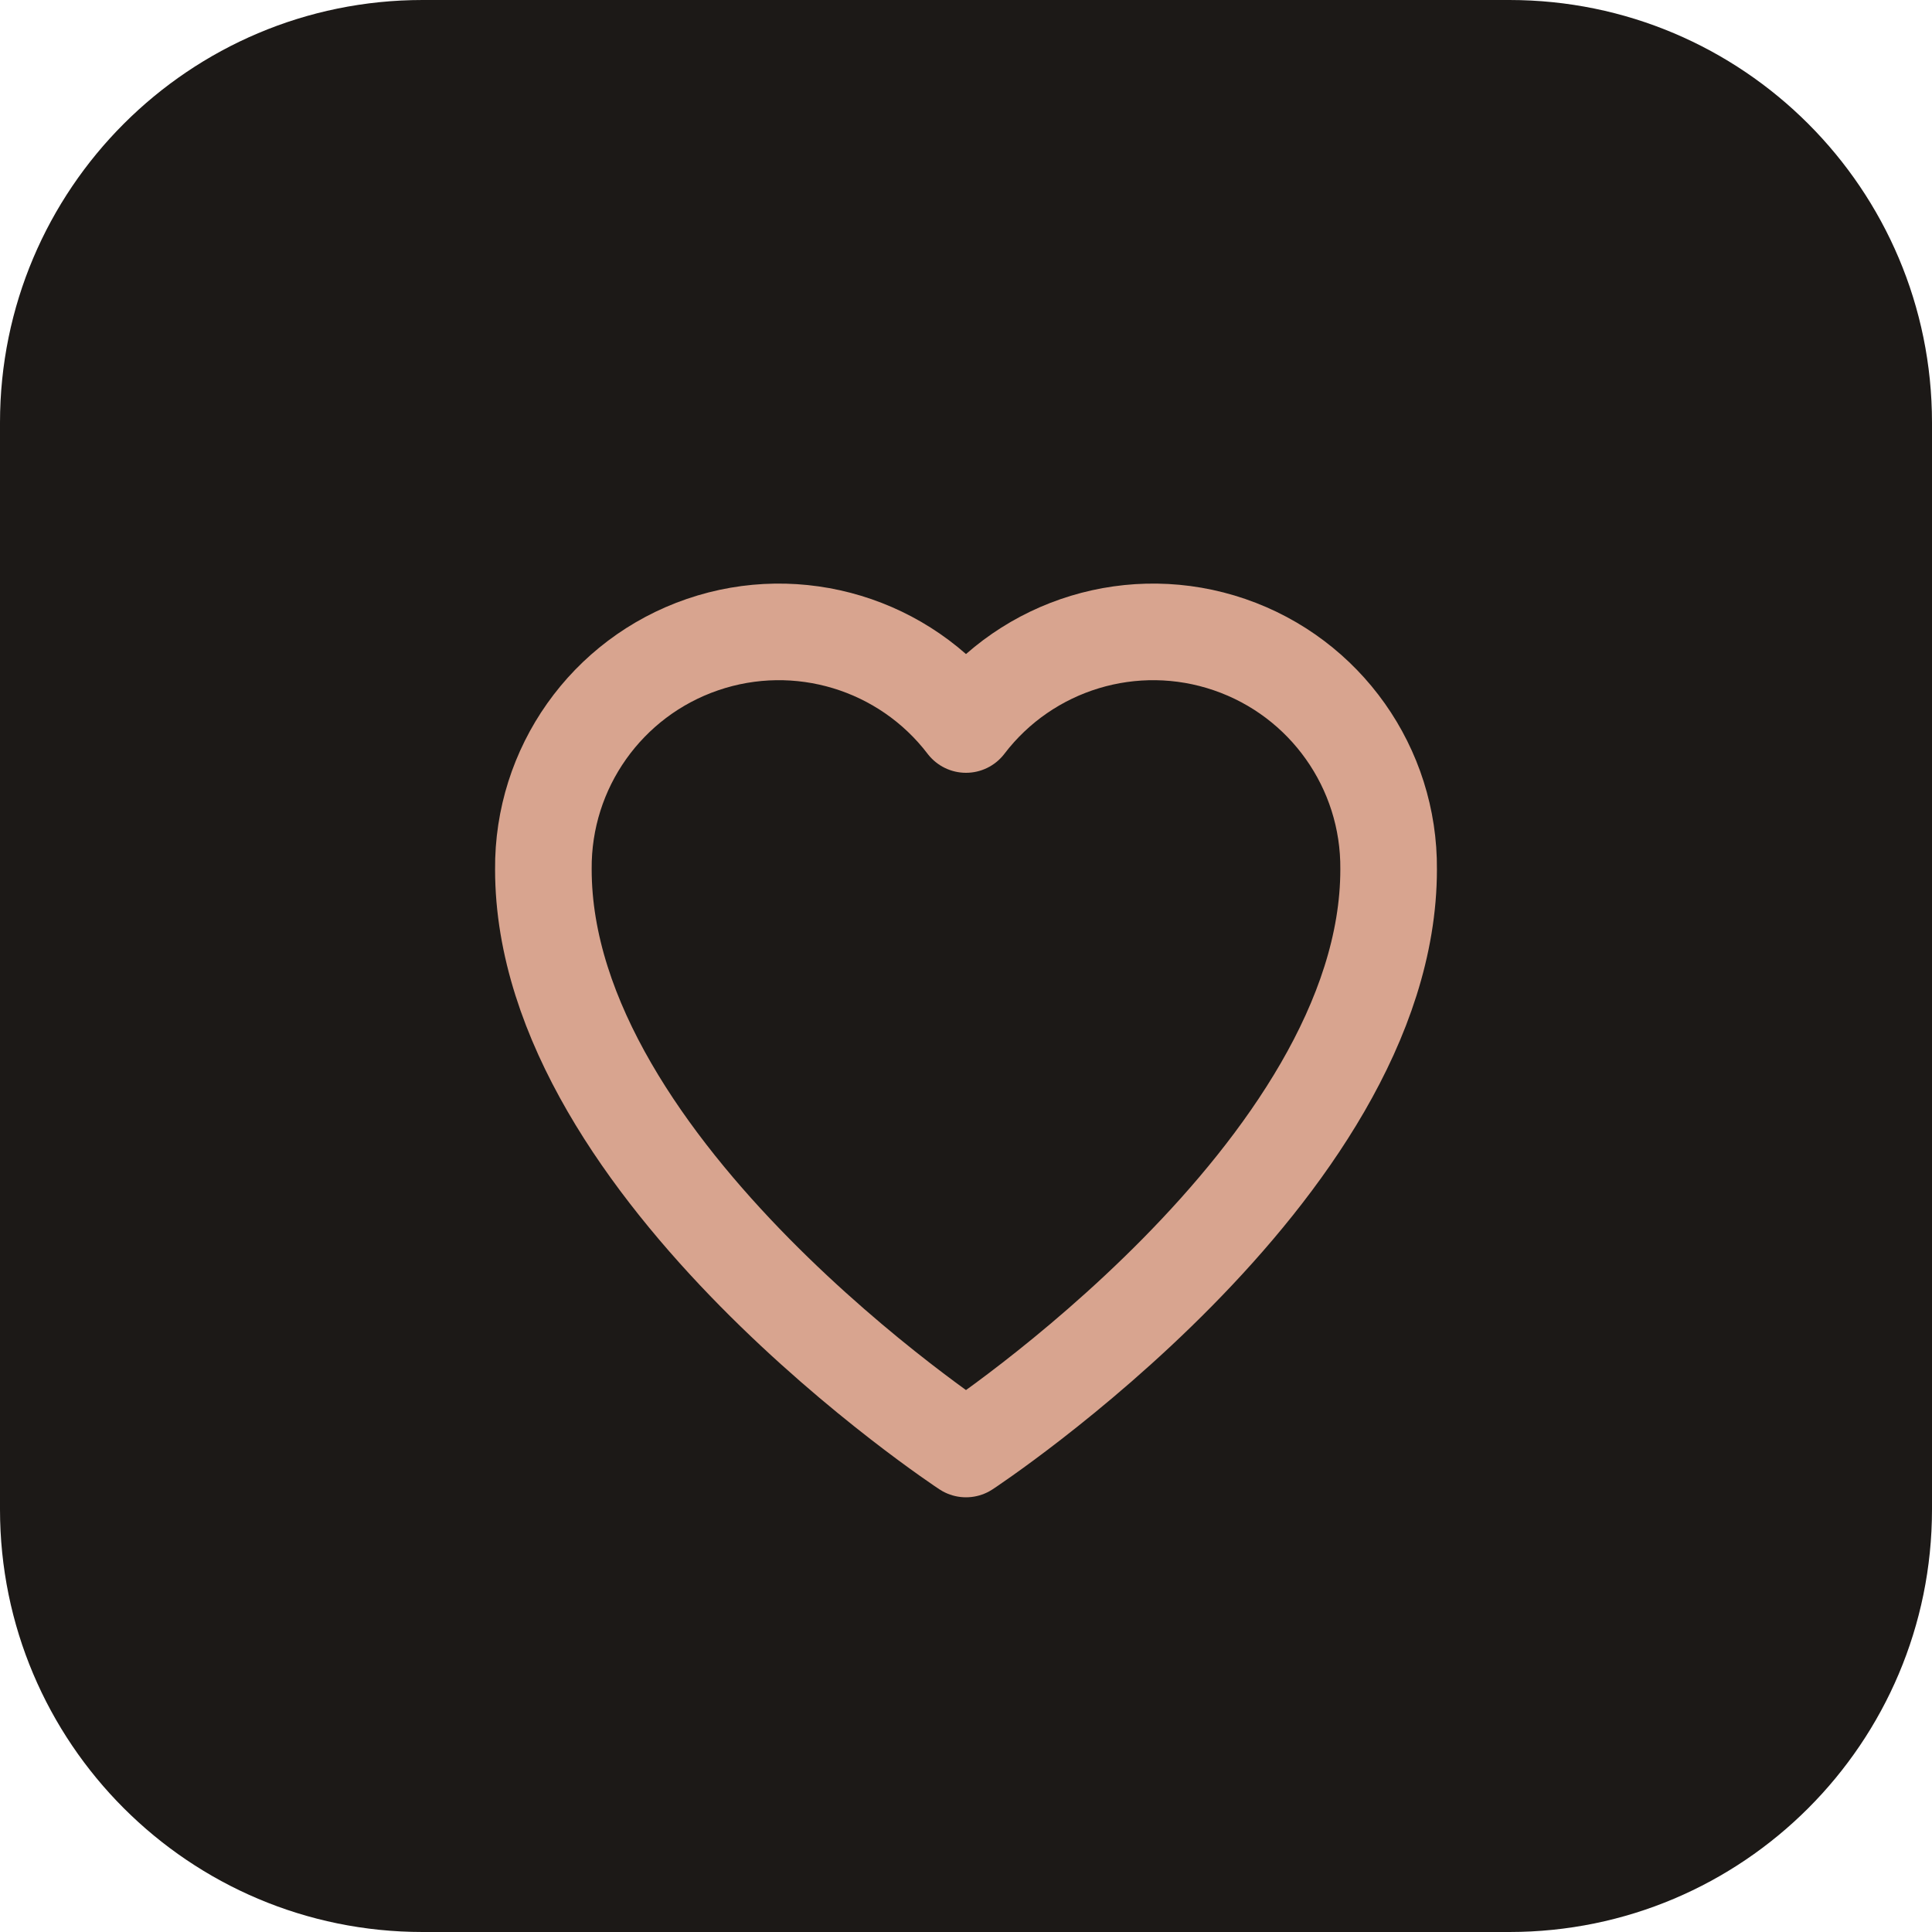
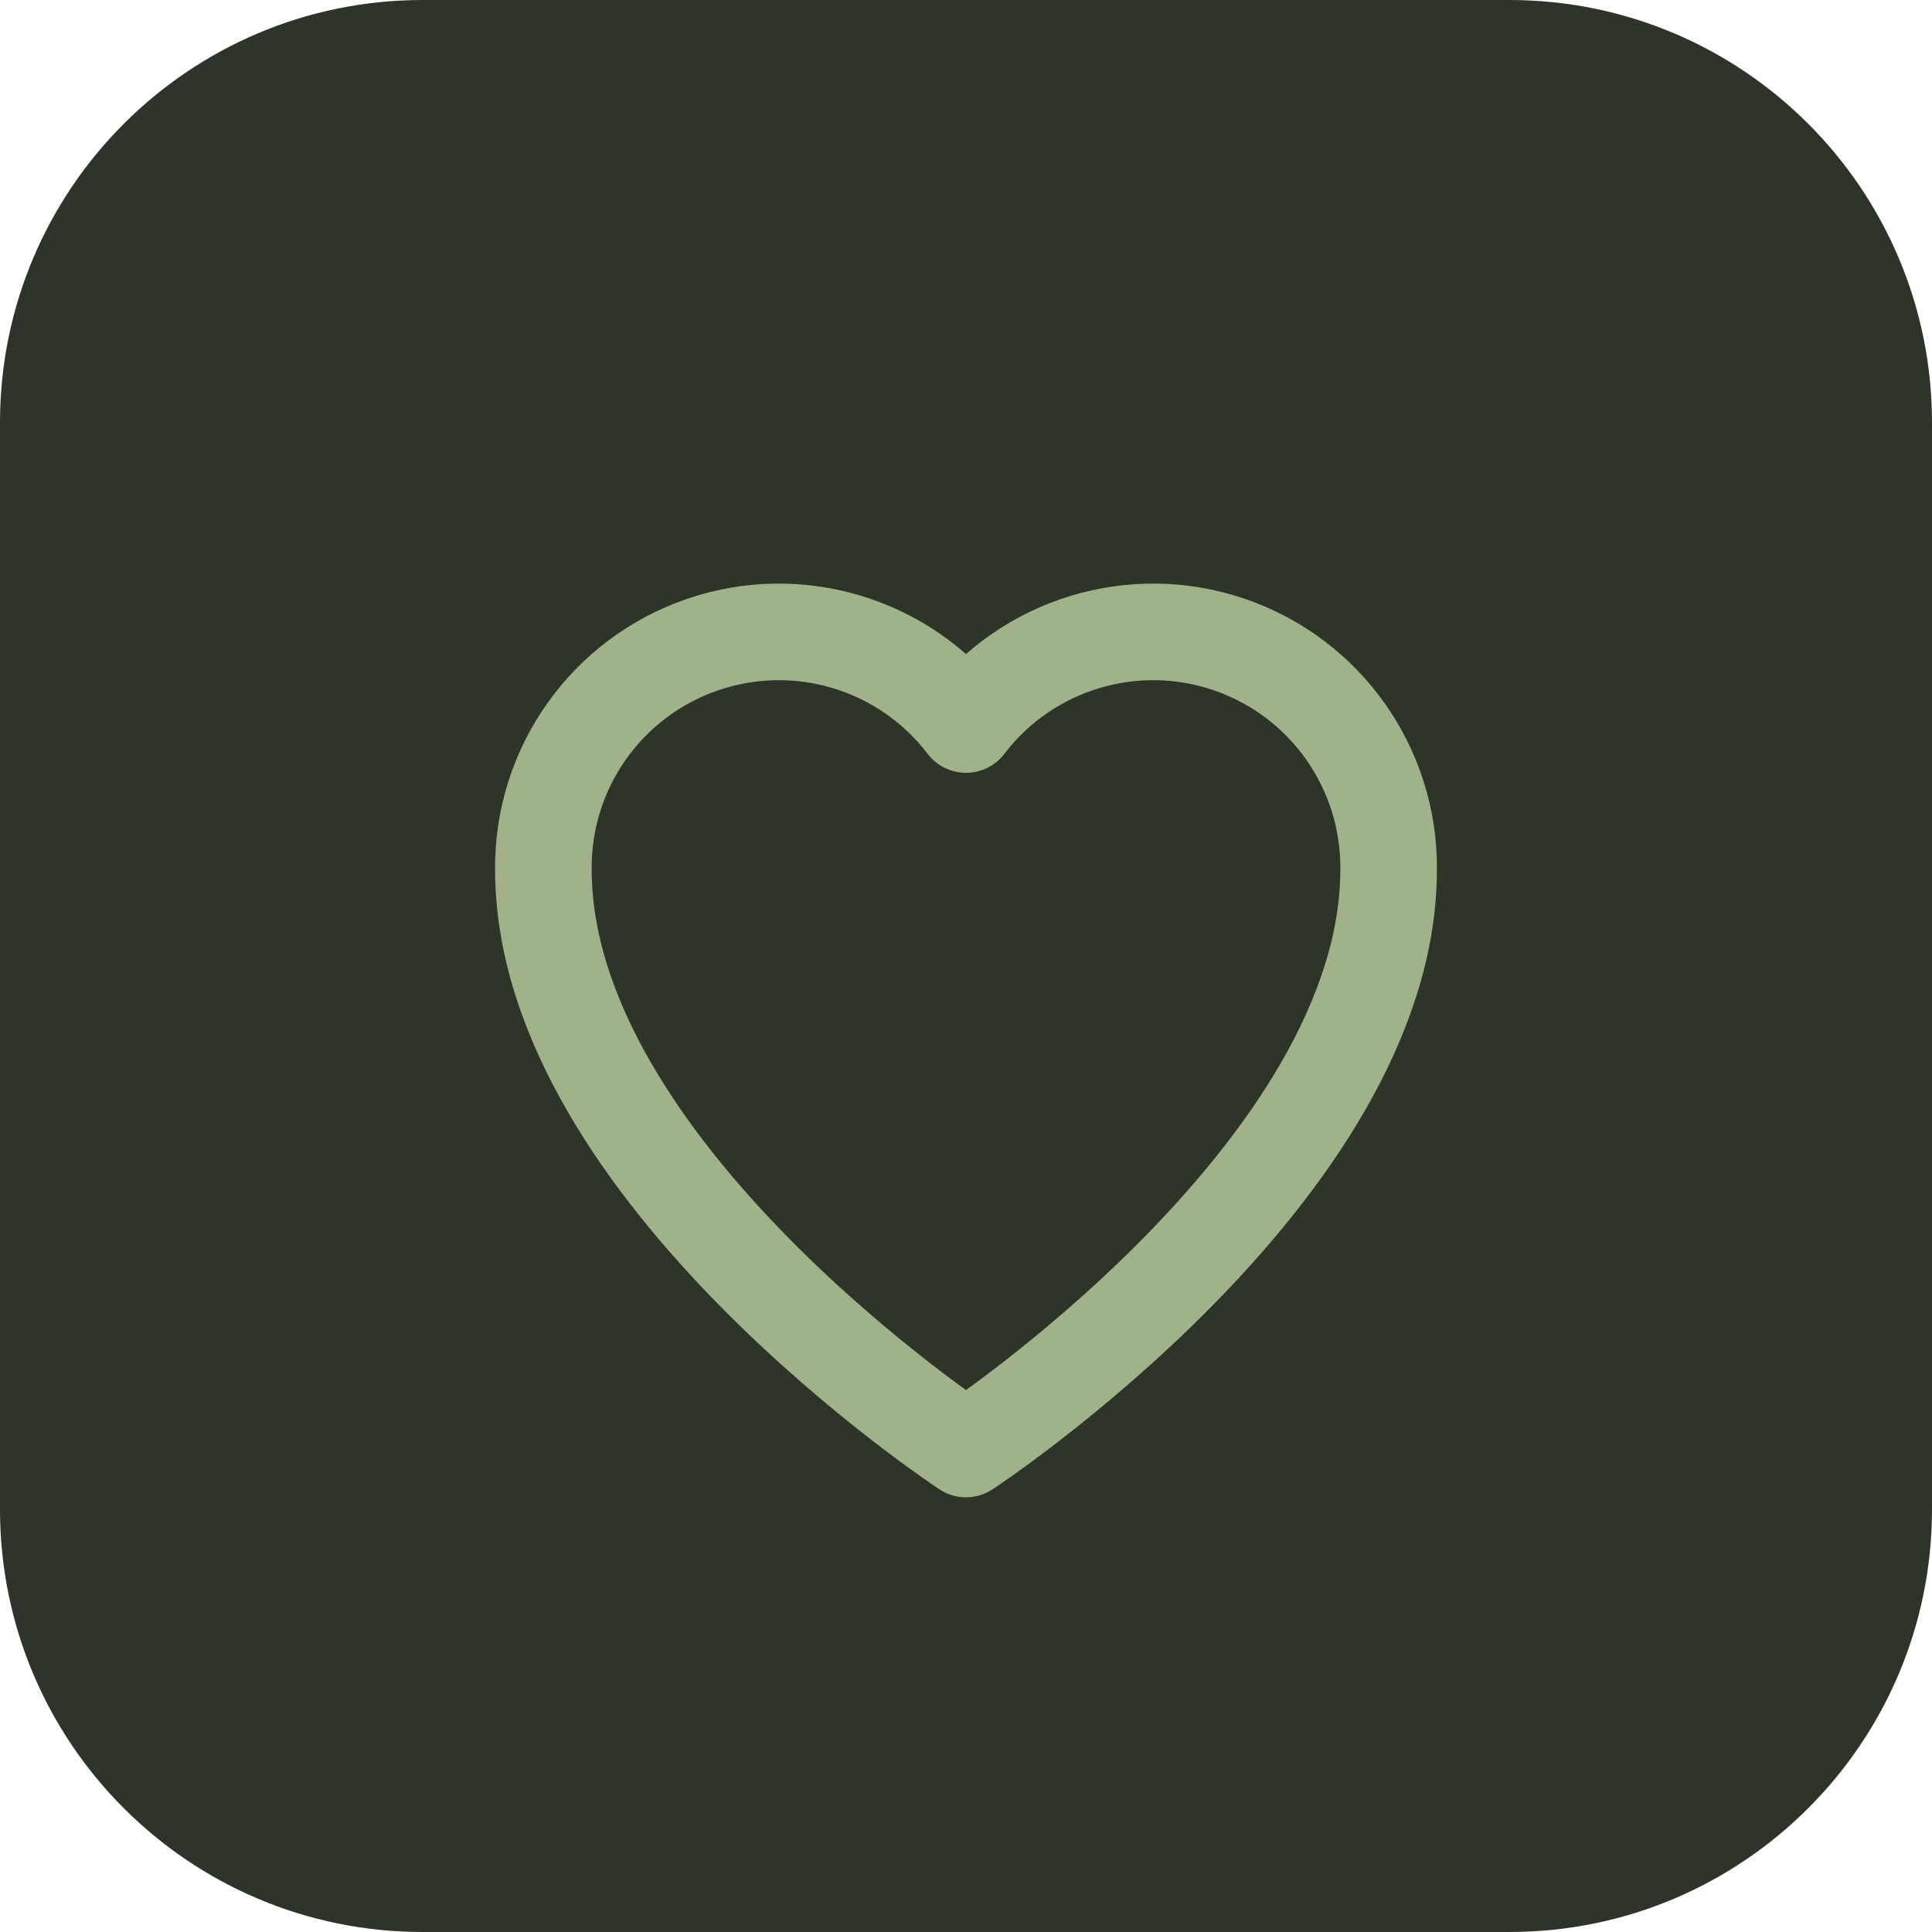
<svg xmlns="http://www.w3.org/2000/svg" viewBox="0 0 32 32">
-   <rect width="32" height="32" rx="7" fill="#1c1917" />
-   <path d="M16 24s-7-4.6-7-9.6A3.9 3.9 0 0 1 16 12a3.9 3.9 0 0 1 7 2.4C23 19.4 16 24 16 24Z" fill="none" stroke="#d8a48f" stroke-width="1.6" stroke-linejoin="round" />
+   <rect width="32" height="32" rx="7" fill="#2f3428" />
+   <path d="M16 24s-7-4.6-7-9.6A3.9 3.9 0 0 1 16 12a3.9 3.9 0 0 1 7 2.4C23 19.4 16 24 16 24Z" fill="none" stroke="#9fb289" stroke-width="1.6" stroke-linejoin="round" />
</svg>
